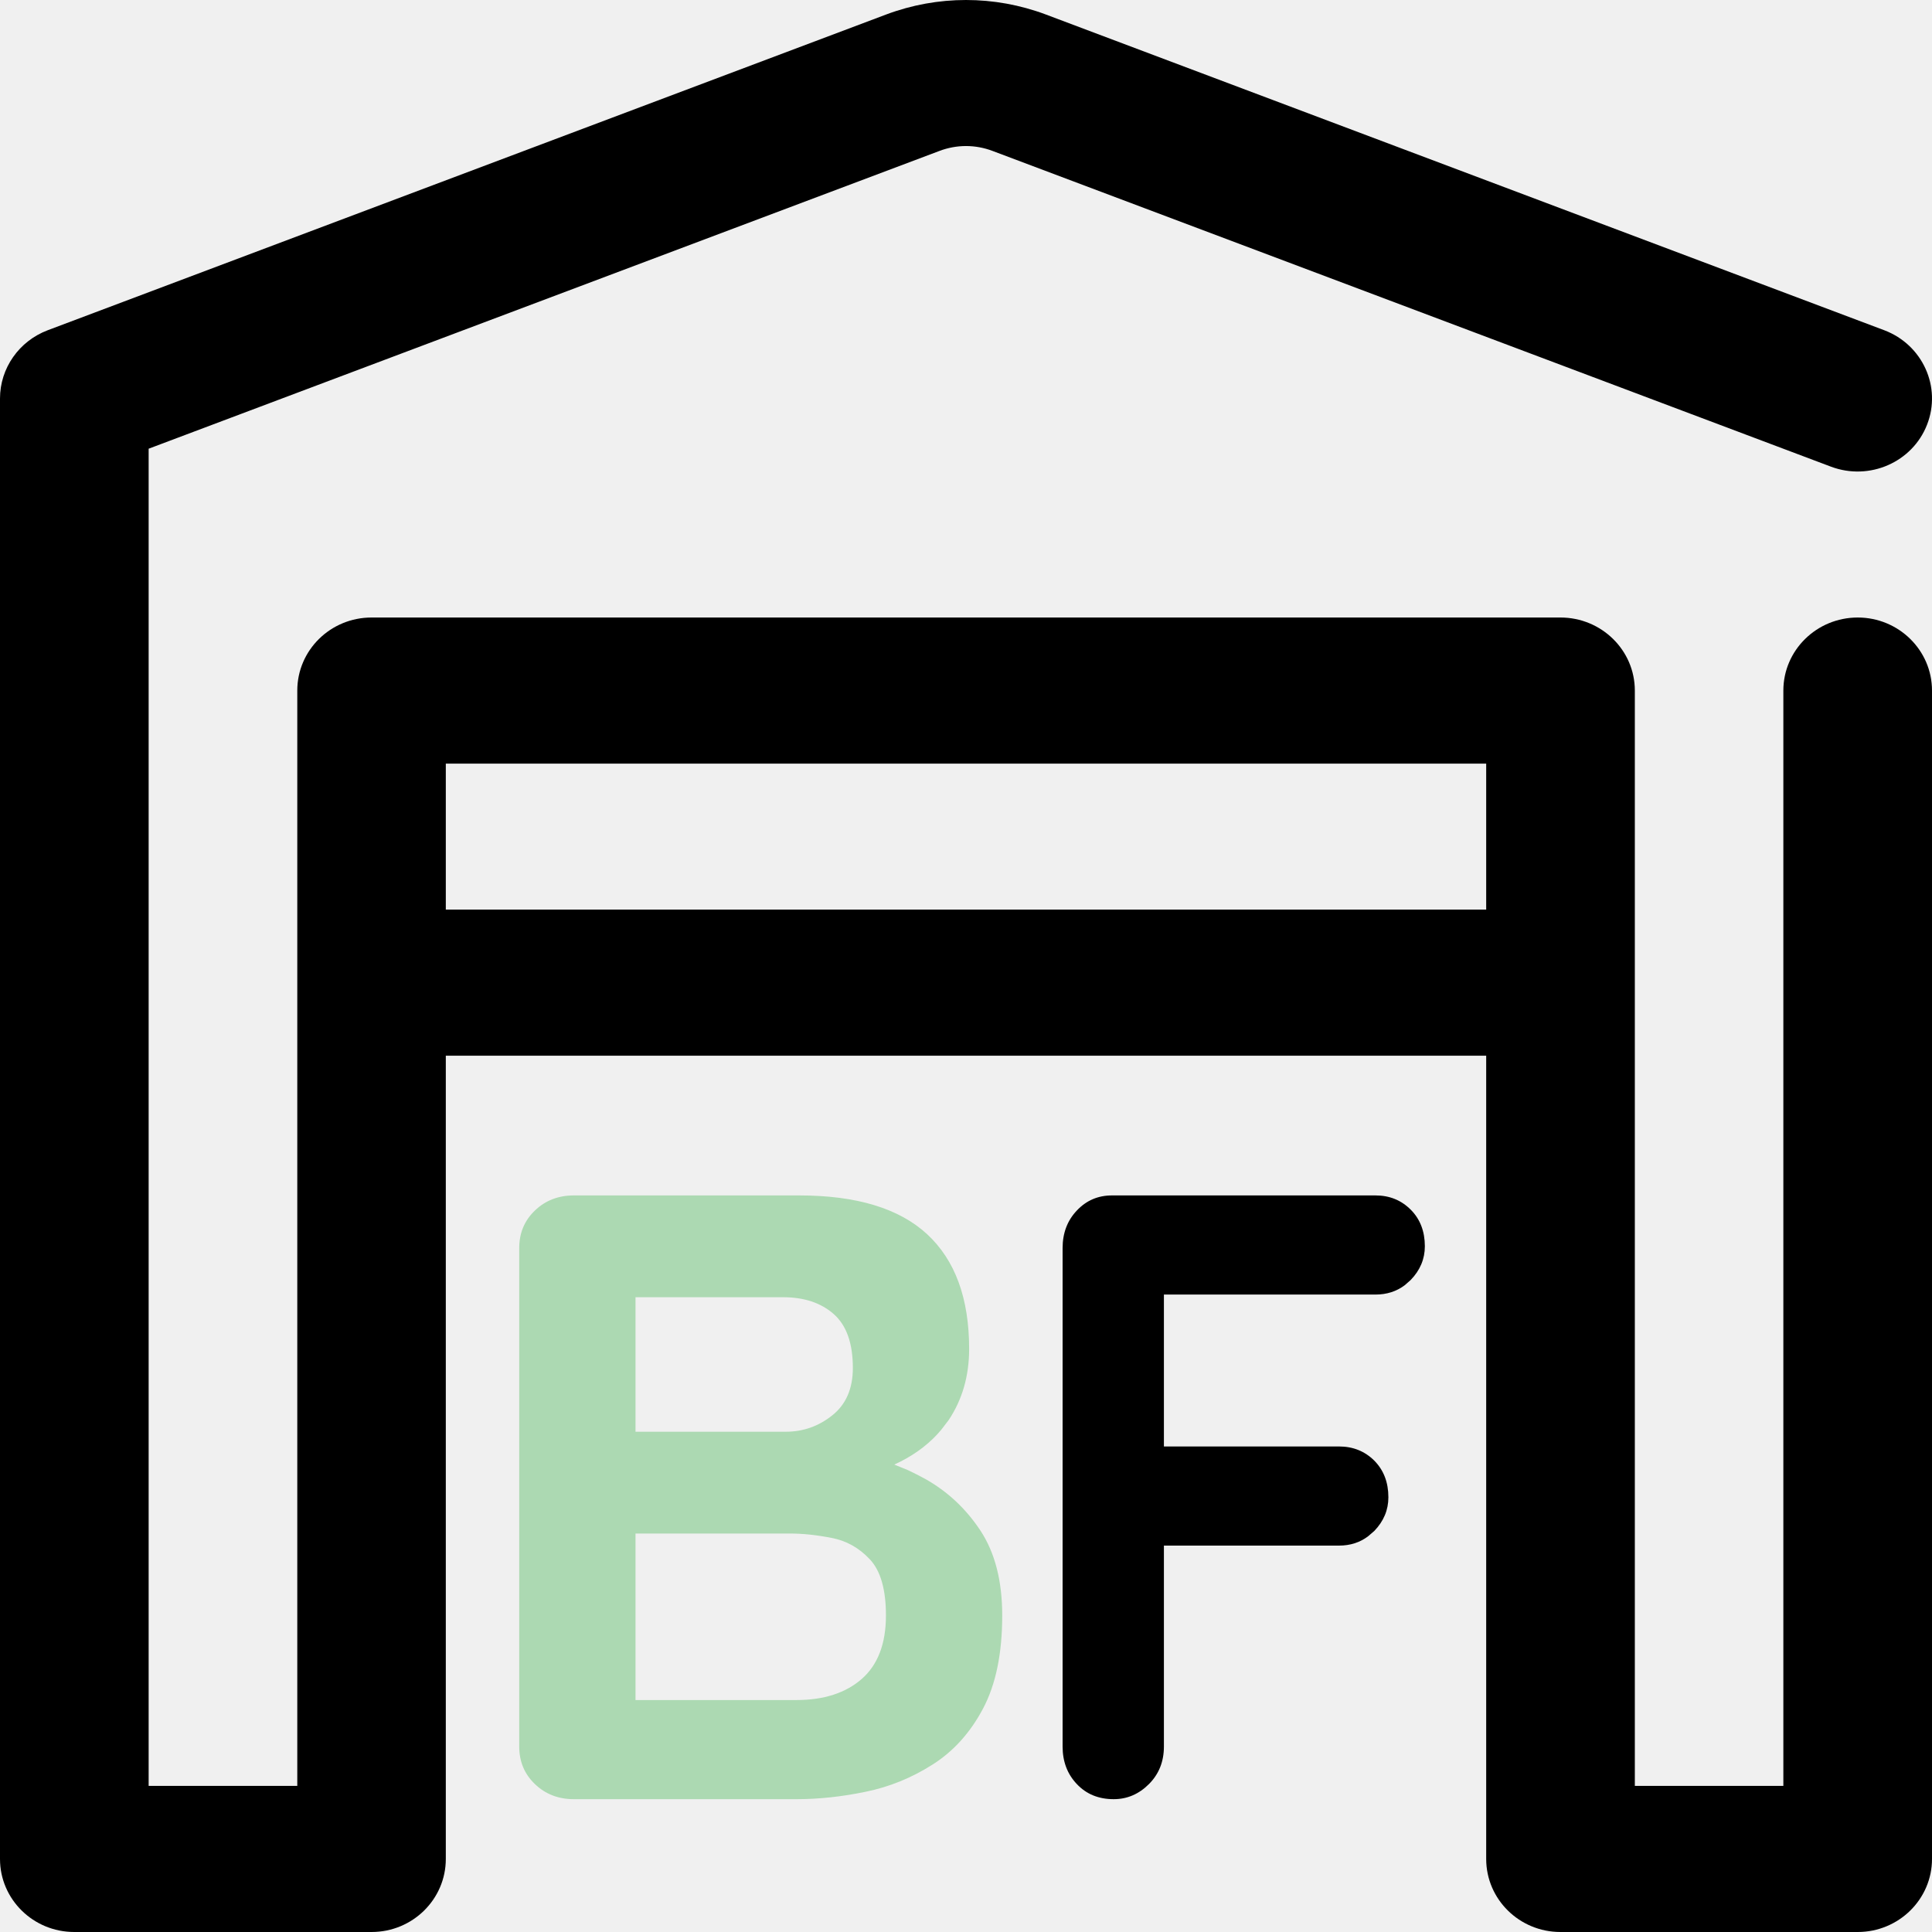
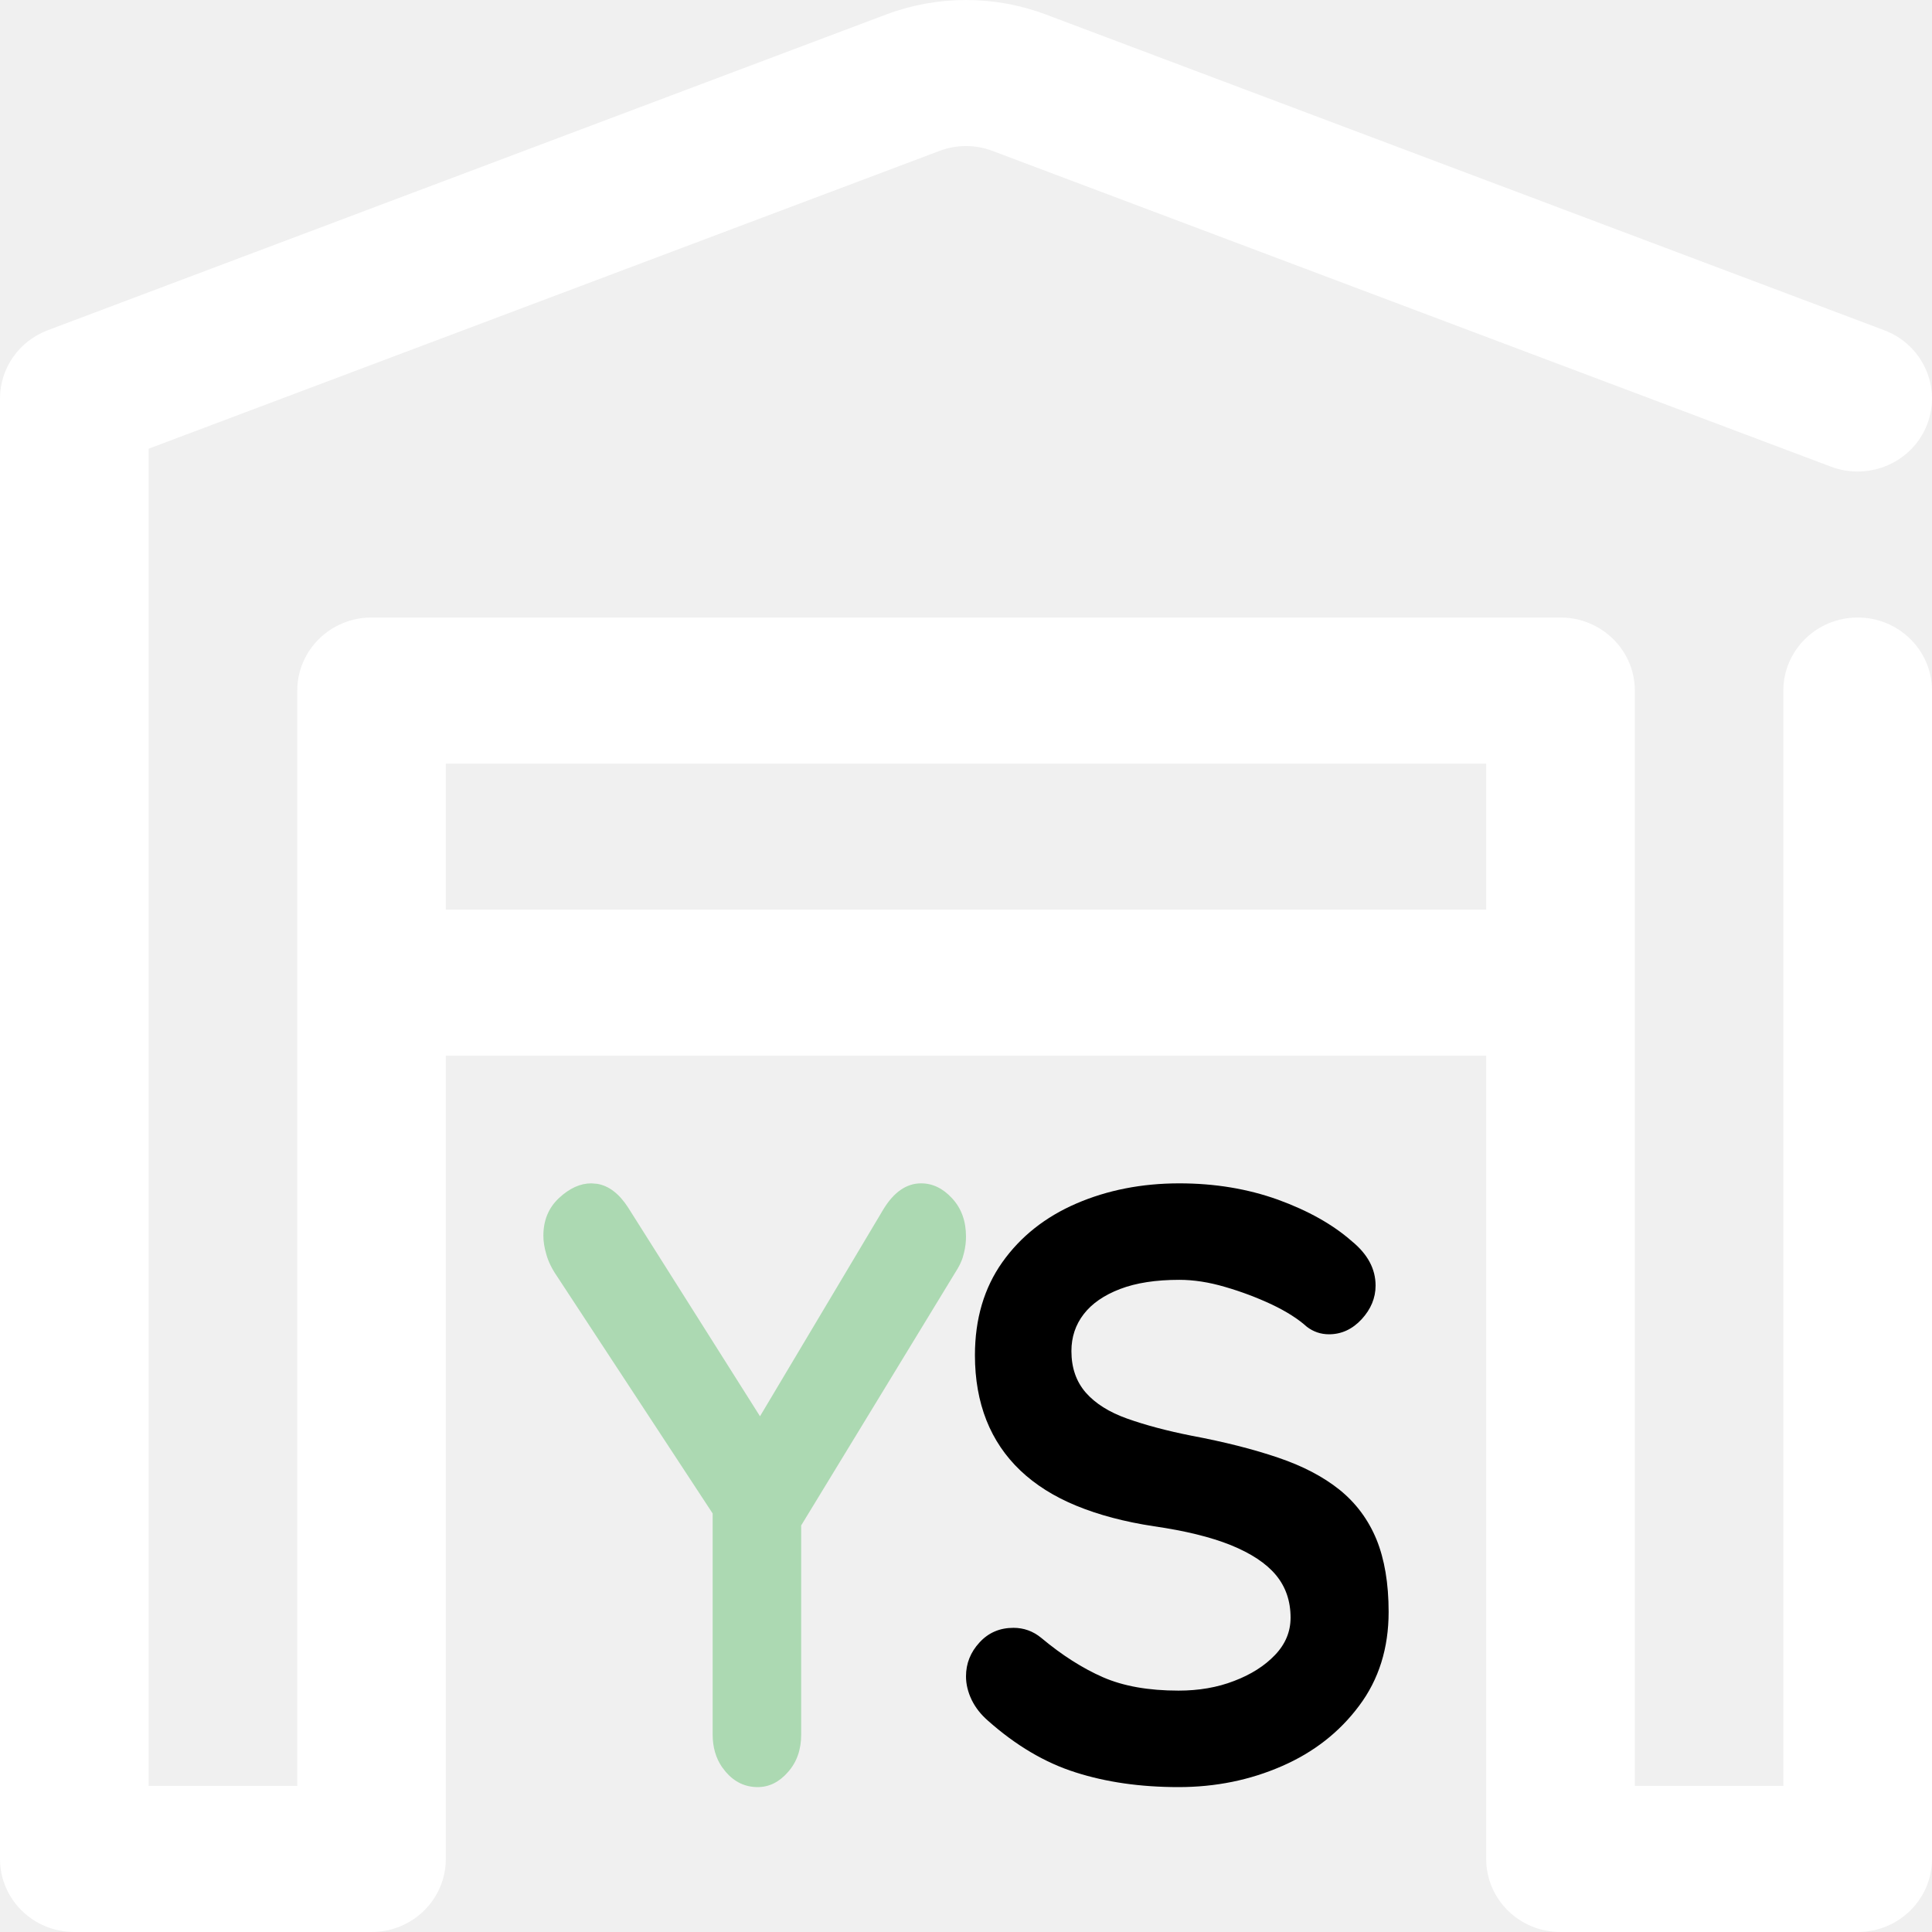
<svg xmlns="http://www.w3.org/2000/svg" width="16" height="16" viewBox="0 0 16 16" fill="none">
-   <path fill-rule="evenodd" clip-rule="evenodd" d="M3.692 8.743V15.395C3.692 15.729 3.417 16 3.077 16H0.615C0.275 16 0 15.729 0 15.395V3.3C0 3.05 0.157 2.825 0.395 2.735C0.395 2.735 5.749 0.719 7.339 0.12C7.765 -0.04 8.235 -0.04 8.661 0.12C10.251 0.719 15.605 2.735 15.605 2.735C15.922 2.855 16.081 3.205 15.959 3.517C15.838 3.828 15.482 3.984 15.164 3.865C15.164 3.865 9.811 1.849 8.22 1.25C8.078 1.196 7.922 1.196 7.78 1.25L1.231 3.716V14.79H2.462V5.719C2.462 5.385 2.737 5.114 3.077 5.114H12.923C13.263 5.114 13.539 5.385 13.539 5.719V14.79H14.769V5.719C14.769 5.385 15.045 5.114 15.385 5.114C15.724 5.114 16 5.385 16 5.719V15.395C16 15.729 15.724 16 15.385 16H12.923C12.583 16 12.308 15.729 12.308 15.395V8.743H3.692ZM12.308 7.533V6.324H3.692V7.533H12.308Z" fill="black" />
-   <path fill-rule="evenodd" clip-rule="evenodd" d="M6.596 14.9C6.779 14.9 6.969 14.88 7.167 14.839C7.364 14.799 7.549 14.724 7.722 14.614C7.895 14.505 8.035 14.35 8.141 14.15C8.247 13.95 8.3 13.693 8.3 13.379C8.3 13.093 8.24 12.858 8.119 12.675C7.998 12.492 7.844 12.349 7.659 12.246C7.613 12.221 7.566 12.197 7.519 12.175L7.406 12.129L7.458 12.104C7.595 12.034 7.707 11.946 7.794 11.842L7.856 11.761C7.969 11.592 8.026 11.395 8.026 11.171C8.026 10.752 7.91 10.436 7.678 10.221C7.446 10.007 7.093 9.9 6.619 9.9H4.752C4.624 9.9 4.516 9.942 4.43 10.025C4.343 10.108 4.3 10.212 4.3 10.336V14.464C4.3 14.588 4.343 14.692 4.43 14.775C4.516 14.858 4.624 14.9 4.752 14.9H6.596ZM5.263 10.743H6.485C6.658 10.743 6.798 10.789 6.904 10.882C7.01 10.975 7.063 11.124 7.063 11.329C7.063 11.5 7.006 11.631 6.893 11.721C6.779 11.812 6.651 11.857 6.507 11.857H5.263V10.743ZM6.544 12.7H5.263V14.079H6.596C6.824 14.079 7.004 14.02 7.137 13.904C7.27 13.787 7.337 13.612 7.337 13.379C7.337 13.164 7.293 13.009 7.204 12.914C7.115 12.819 7.009 12.759 6.885 12.736C6.762 12.712 6.648 12.7 6.544 12.7Z" fill="#ACD9B2" />
-   <path d="M9.223 14.9C9.335 14.9 9.432 14.858 9.515 14.775C9.598 14.692 9.639 14.588 9.639 14.464V12.8H11.089C11.182 12.8 11.263 12.774 11.331 12.722L11.381 12.679C11.459 12.598 11.498 12.505 11.498 12.4C11.498 12.276 11.459 12.175 11.381 12.096C11.302 12.018 11.205 11.979 11.089 11.979H9.639V10.721H11.391C11.484 10.721 11.565 10.695 11.633 10.644L11.683 10.6C11.761 10.519 11.8 10.426 11.8 10.321C11.8 10.198 11.761 10.096 11.683 10.018C11.604 9.939 11.507 9.9 11.391 9.9H9.209C9.093 9.9 8.996 9.942 8.918 10.025C8.839 10.108 8.8 10.212 8.8 10.336V14.464C8.8 14.588 8.839 14.692 8.918 14.775C8.996 14.858 9.098 14.9 9.223 14.9Z" fill="black" />
+   <g clip-path="url(#clip0_1_2)">
+     <path fill-rule="evenodd" clip-rule="evenodd" d="M3.692 8.743V15.395C3.692 15.729 3.417 16 3.077 16H0.615C0.275 16 0 15.729 0 15.395V3.3C0 3.05 0.157 2.825 0.395 2.735C0.395 2.735 5.749 0.719 7.339 0.12C7.765 -0.04 8.235 -0.04 8.661 0.12C10.251 0.719 15.605 2.735 15.605 2.735C15.922 2.855 16.081 3.205 15.959 3.517C15.838 3.828 15.482 3.984 15.164 3.865C15.164 3.865 9.811 1.849 8.22 1.25C8.078 1.196 7.922 1.196 7.78 1.25L1.231 3.716V14.79H2.462V5.719C2.462 5.385 2.737 5.114 3.077 5.114H12.923C13.263 5.114 13.539 5.385 13.539 5.719V14.79H14.769V5.719C14.769 5.385 15.045 5.114 15.385 5.114C15.724 5.114 16 5.385 16 5.719V15.395C16 15.729 15.724 16 15.385 16H12.923C12.583 16 12.308 15.729 12.308 15.395V8.743H3.692ZM12.308 7.533V6.324H3.692V7.533H12.308Z" fill="white" />
+     <path d="M6.275 14.8C6.37 14.8 6.454 14.758 6.526 14.675C6.599 14.593 6.635 14.489 6.635 14.366V12.633L7.932 10.504C7.948 10.476 7.962 10.447 7.972 10.417L7.984 10.373C7.995 10.328 8 10.284 8 10.241C8 10.113 7.962 10.007 7.885 9.924C7.809 9.841 7.723 9.8 7.628 9.8C7.508 9.8 7.404 9.871 7.317 10.013L6.294 11.729L5.201 9.999C5.127 9.885 5.042 9.82 4.946 9.804L4.897 9.8C4.806 9.8 4.717 9.84 4.63 9.921C4.543 10.002 4.5 10.106 4.5 10.234C4.5 10.281 4.508 10.333 4.525 10.39C4.541 10.447 4.57 10.507 4.612 10.568L5.902 12.534V14.366C5.902 14.469 5.928 14.558 5.978 14.632L6.011 14.675C6.083 14.758 6.171 14.8 6.275 14.8Z" fill="#ACD9B2" />
+     <path d="M9.76 14.8C10.067 14.8 10.352 14.742 10.617 14.626C10.881 14.511 11.094 14.344 11.256 14.126C11.419 13.909 11.5 13.649 11.5 13.349C11.5 13.113 11.466 12.912 11.399 12.748C11.331 12.584 11.229 12.447 11.094 12.338C10.958 12.229 10.788 12.14 10.583 12.071C10.377 12.001 10.139 11.941 9.868 11.89C9.661 11.849 9.483 11.801 9.334 11.748C9.185 11.695 9.071 11.623 8.992 11.533C8.913 11.442 8.873 11.328 8.873 11.189C8.873 11.073 8.907 10.971 8.975 10.883C9.043 10.795 9.143 10.726 9.276 10.675C9.409 10.624 9.573 10.599 9.767 10.599C9.884 10.599 10.011 10.618 10.146 10.658C10.281 10.697 10.41 10.746 10.532 10.803C10.654 10.861 10.751 10.923 10.823 10.988C10.877 11.029 10.938 11.05 11.006 11.05C11.11 11.05 11.2 11.008 11.277 10.925C11.353 10.842 11.392 10.749 11.392 10.647C11.392 10.508 11.326 10.386 11.195 10.279C11.037 10.14 10.833 10.026 10.583 9.935C10.332 9.845 10.06 9.8 9.767 9.8C9.456 9.8 9.171 9.856 8.914 9.967C8.657 10.078 8.452 10.24 8.301 10.453C8.15 10.666 8.074 10.923 8.074 11.224C8.074 11.423 8.106 11.602 8.169 11.762C8.232 11.921 8.326 12.06 8.45 12.178C8.574 12.296 8.729 12.394 8.914 12.47C9.099 12.546 9.313 12.603 9.557 12.64C9.814 12.677 10.026 12.729 10.193 12.796C10.36 12.864 10.485 12.946 10.566 13.043C10.647 13.14 10.688 13.258 10.688 13.397C10.688 13.513 10.645 13.616 10.559 13.706C10.473 13.796 10.36 13.868 10.22 13.921C10.081 13.975 9.927 14.001 9.76 14.001C9.512 14.001 9.303 13.964 9.134 13.89C8.965 13.816 8.794 13.707 8.623 13.564C8.555 13.508 8.478 13.481 8.393 13.481C8.28 13.481 8.186 13.521 8.112 13.602C8.037 13.683 8 13.777 8 13.883C8 13.948 8.016 14.013 8.047 14.078C8.079 14.143 8.124 14.2 8.183 14.251C8.413 14.455 8.654 14.598 8.907 14.678C9.16 14.759 9.444 14.8 9.76 14.8Z" fill="black" />
+   </g>
+   <defs>
+     <clipPath id="clip0_1_2">
+       <rect width="16" height="16" fill="white" />
+     </clipPath>
+   </defs>
</svg>
